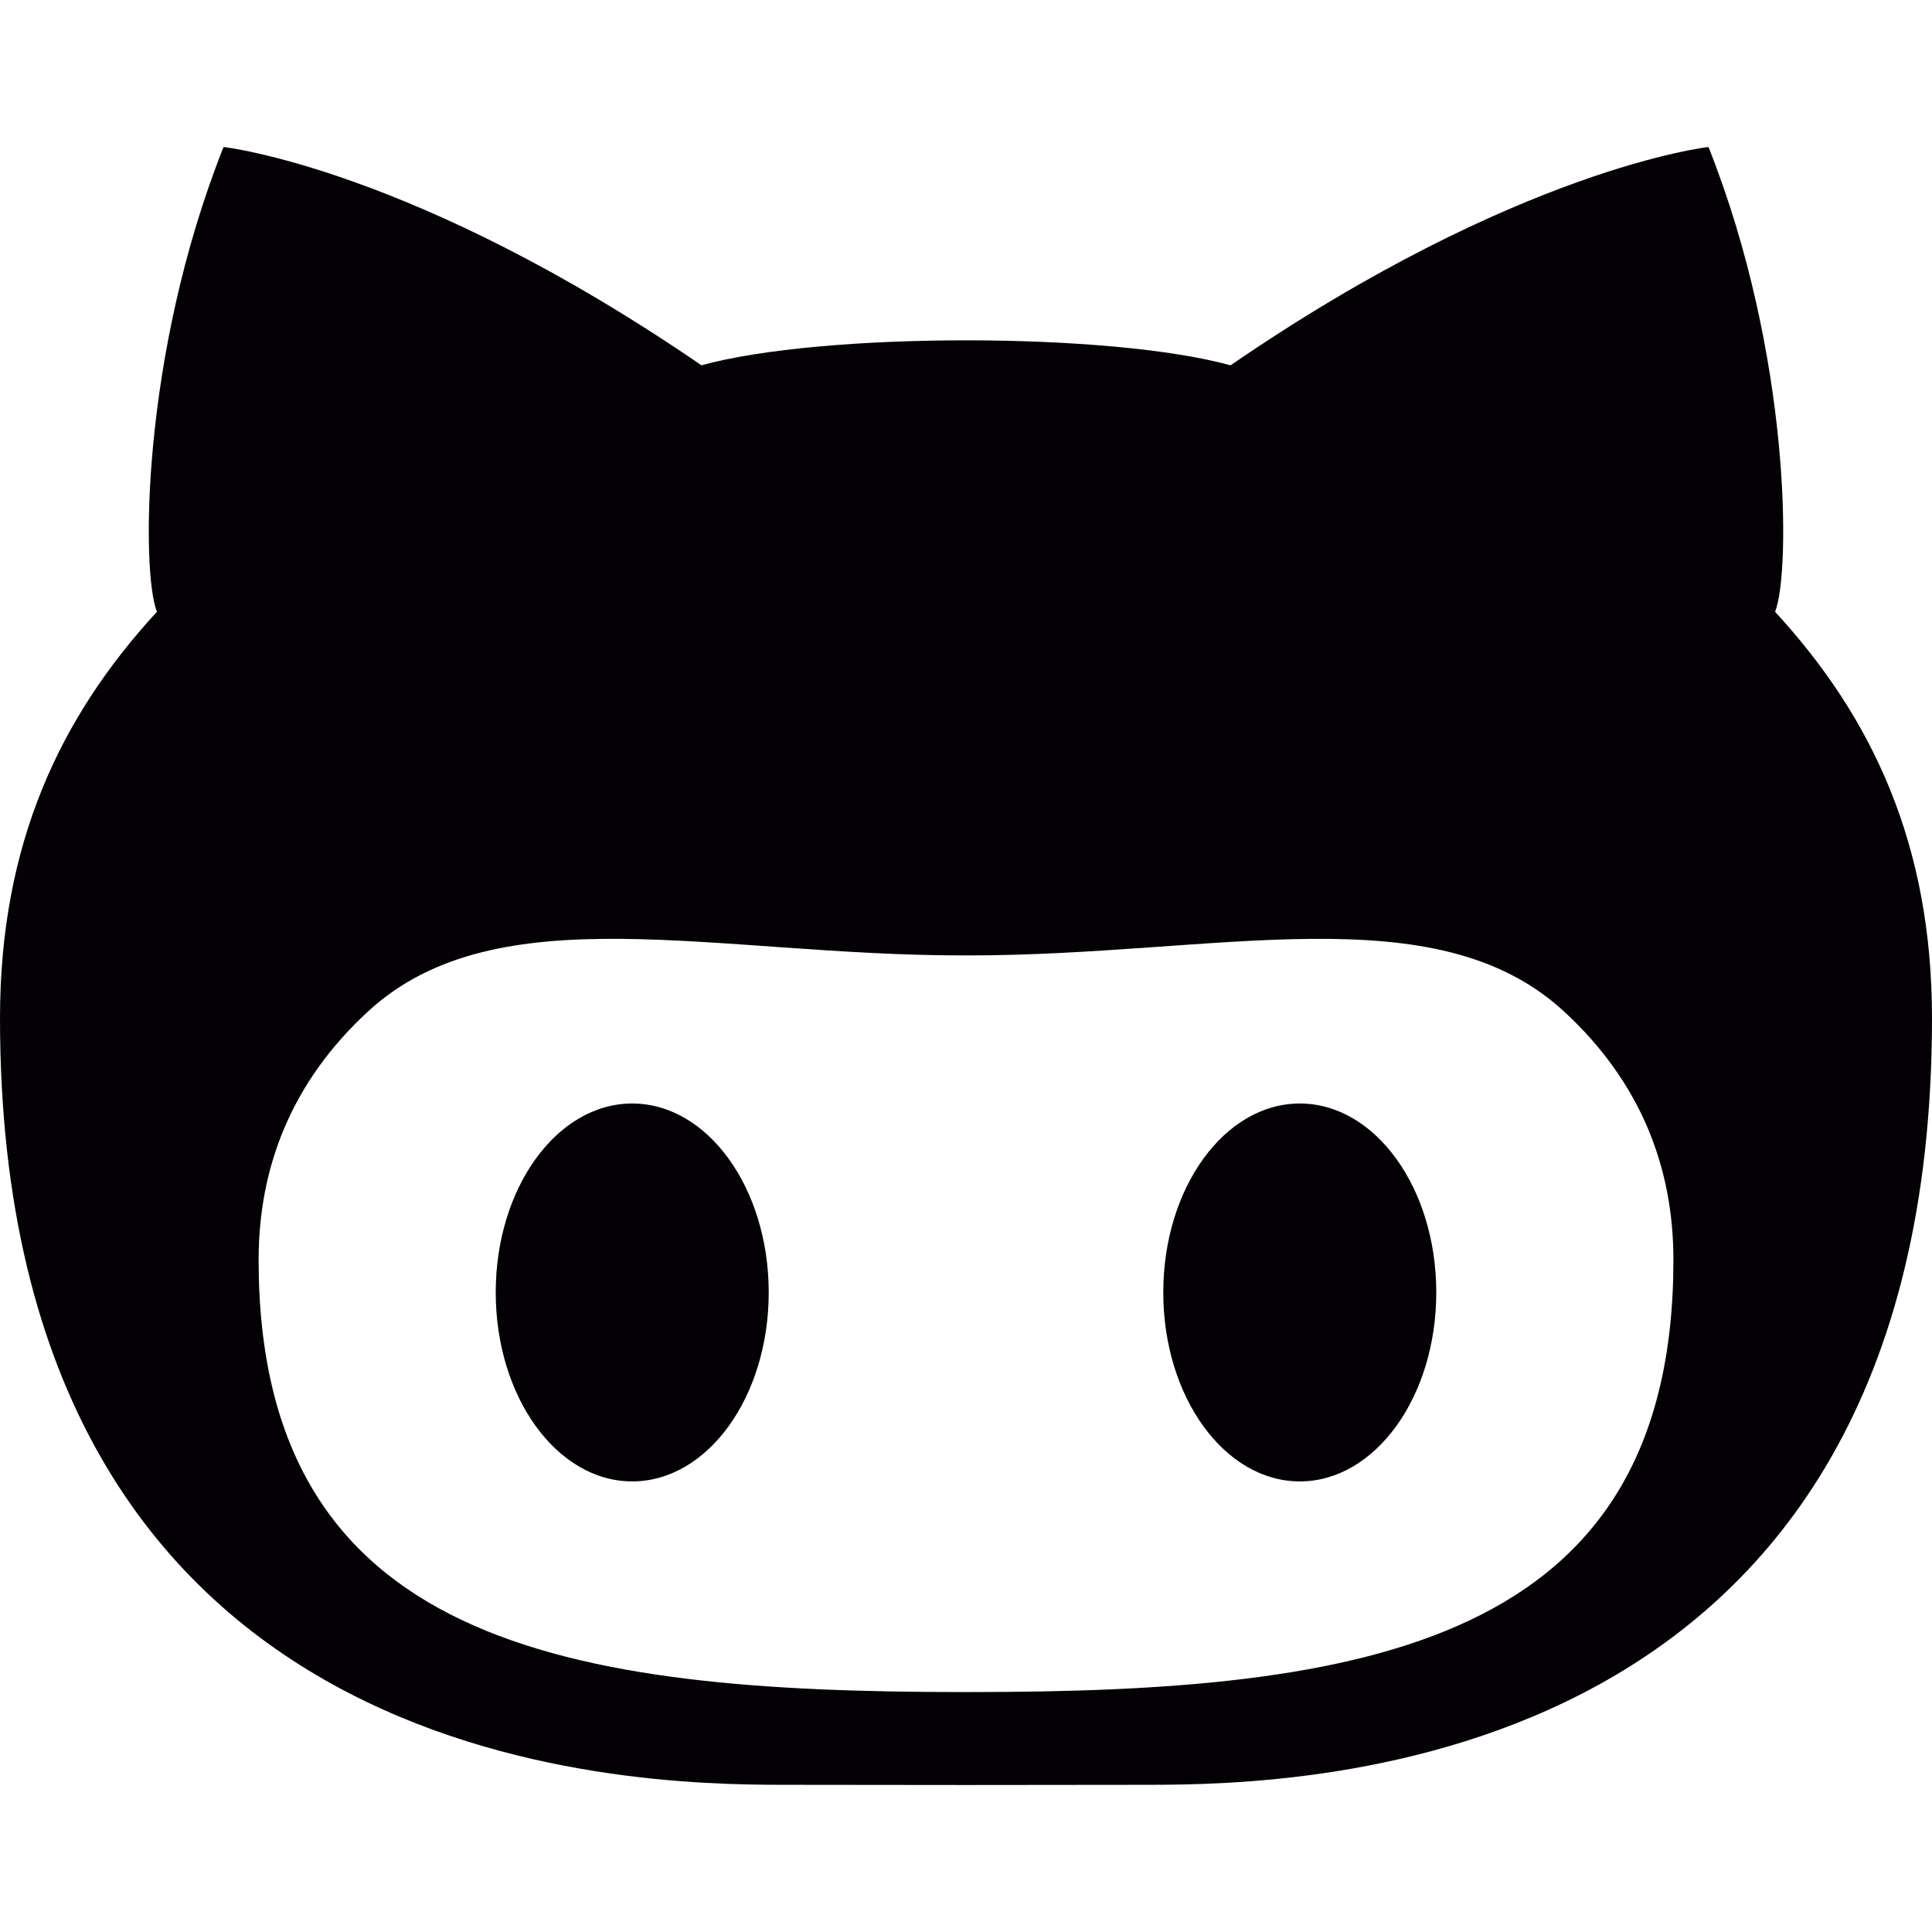
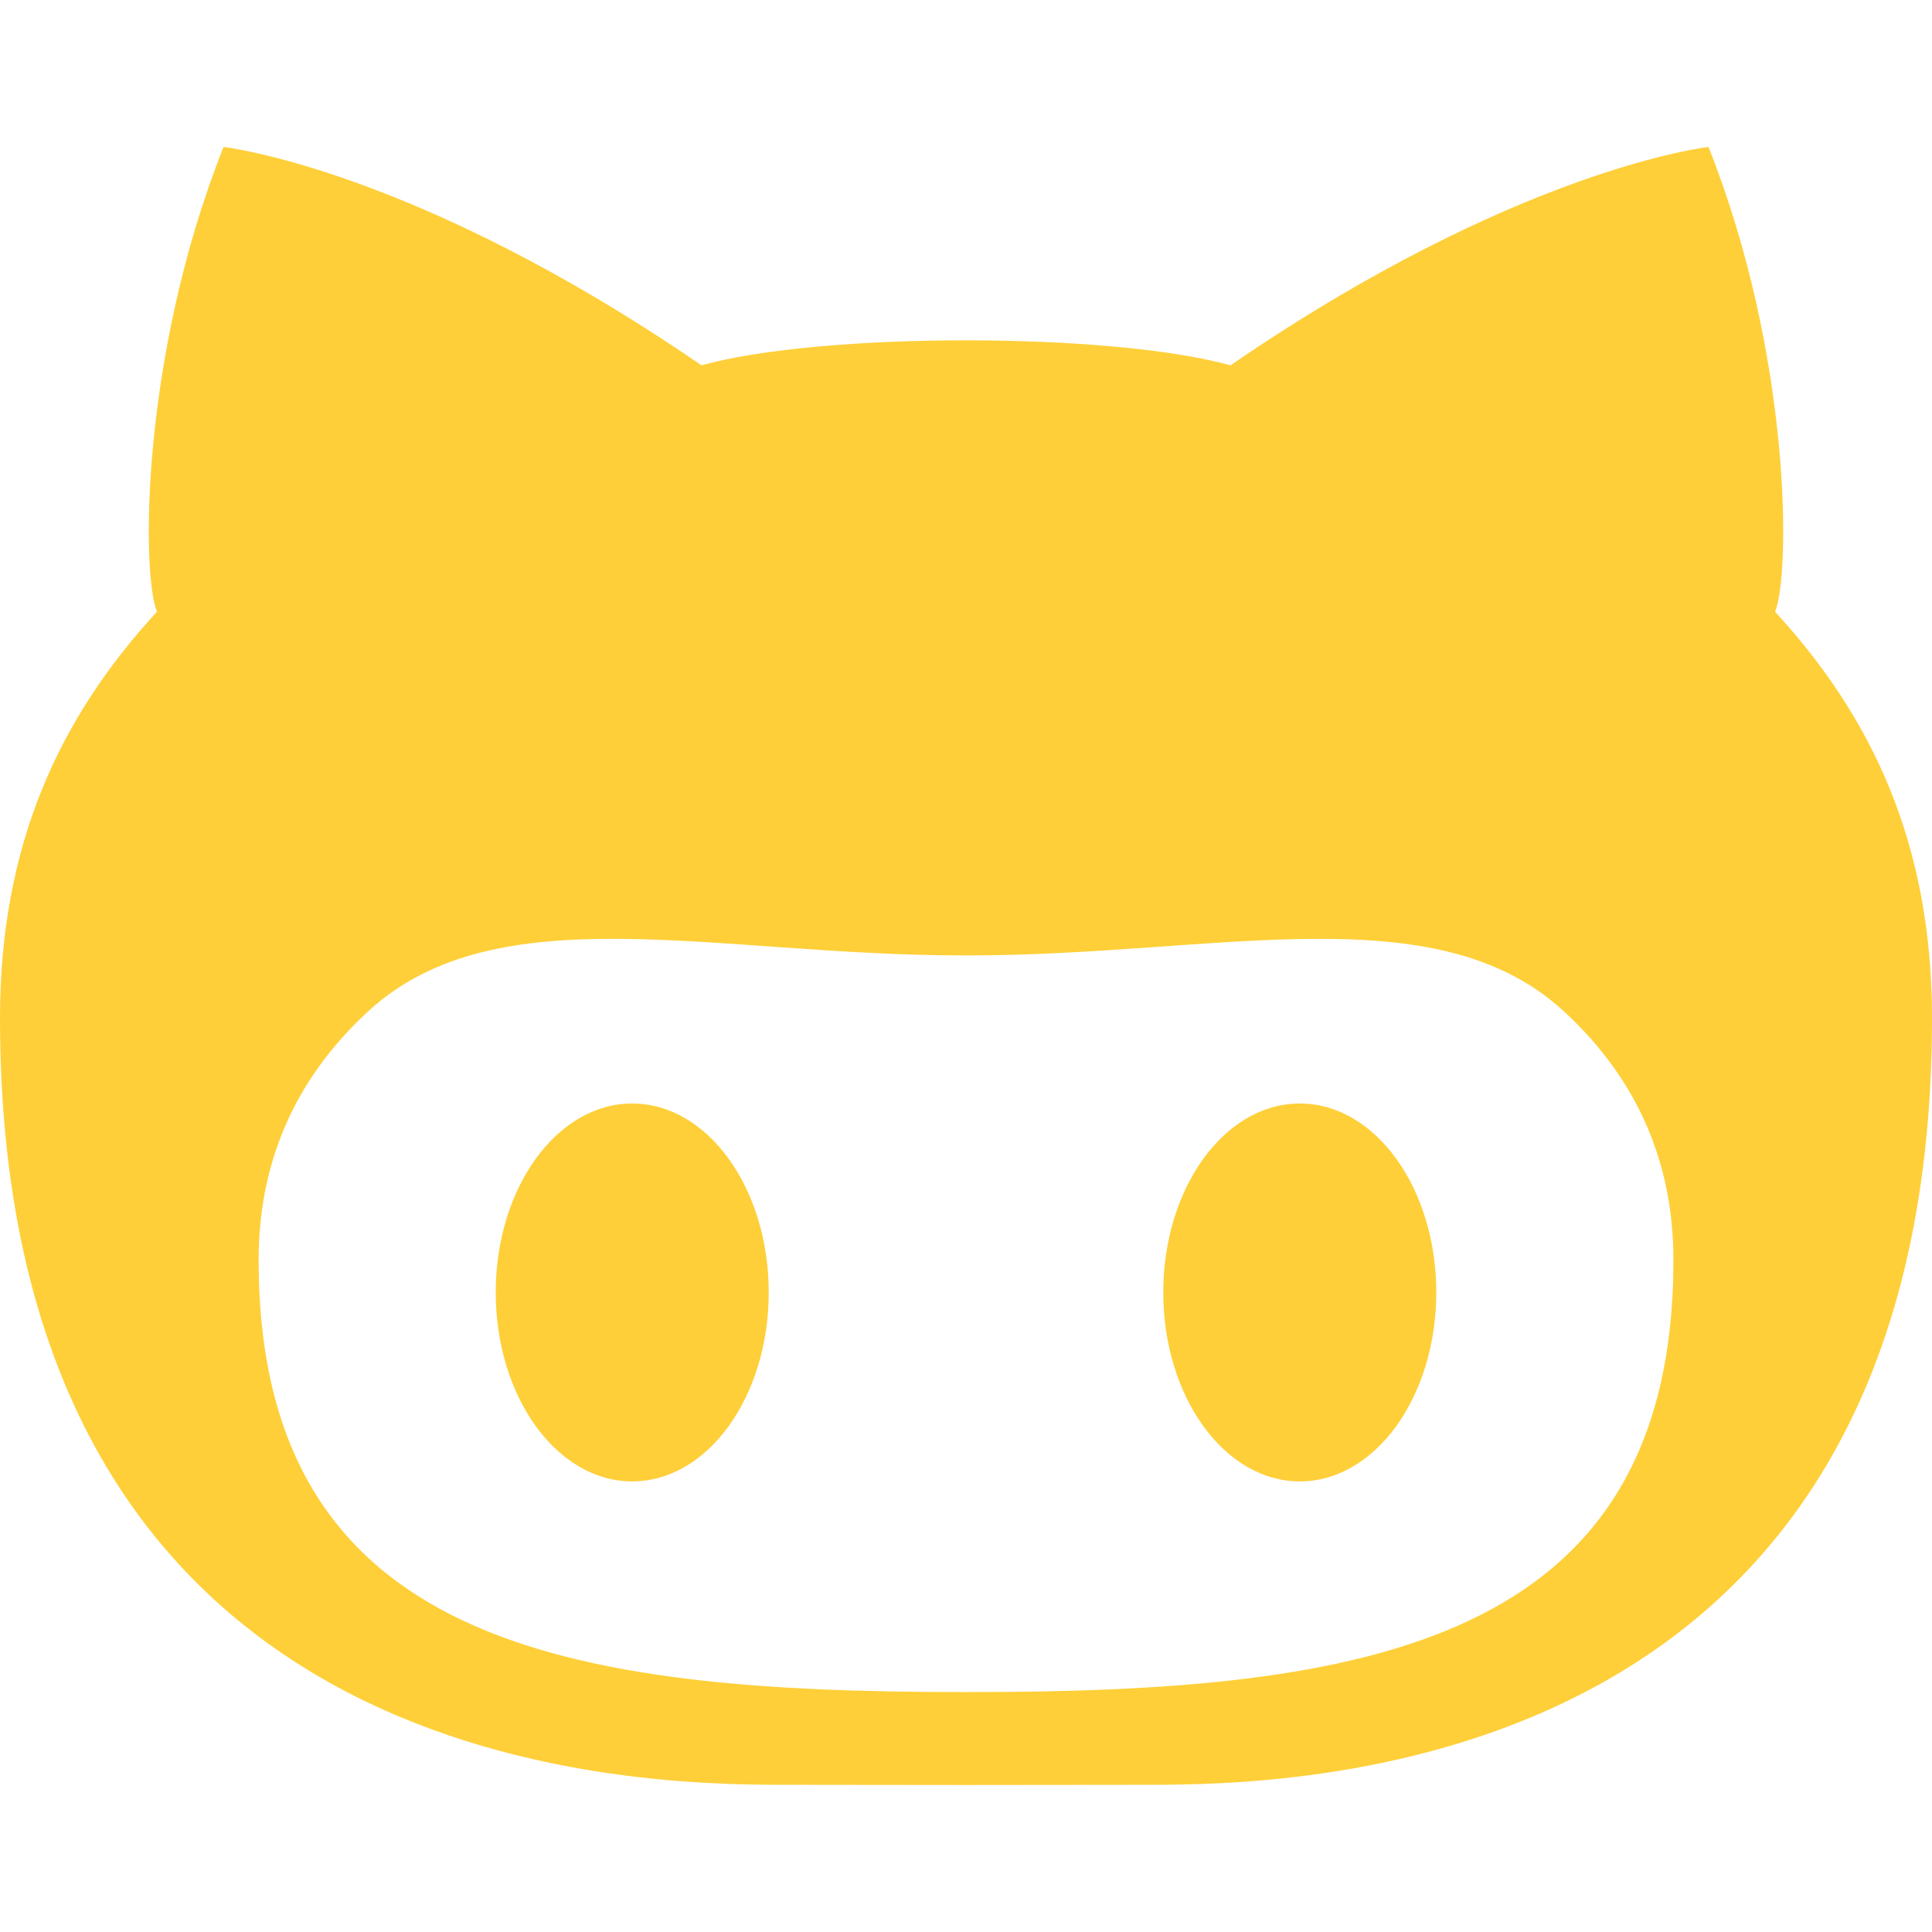
<svg xmlns="http://www.w3.org/2000/svg" version="1.1" id="Capa_1" x="0px" y="0px" viewBox="0 0 92 92" style="enable-background:new 0 0 92 92;" xml:space="preserve">
  <g>
-     <path style="fill:#030104;" d="M61.896,52.548c-3.59,0-6.502,4.026-6.502,8.996c0,4.971,2.912,8.999,6.502,8.999   c3.588,0,6.498-4.028,6.498-8.999C68.395,56.574,65.484,52.548,61.896,52.548z M84.527,29.132c0.74-1.826,0.777-12.201-3.17-22.132   c0,0-9.057,0.993-22.76,10.396c-2.872-0.793-7.736-1.19-12.597-1.19s-9.723,0.396-12.598,1.189C19.699,7.993,10.645,7,10.645,7   c-3.948,9.931-3.913,20.306-3.172,22.132C2.834,34.169,0,40.218,0,48.483c0,35.932,29.809,36.508,37.334,36.508   c1.703,0,5.088,0.004,8.666,0.009c3.578-0.005,6.965-0.009,8.666-0.009C62.191,84.991,92,84.415,92,48.483   C92,40.218,89.166,34.169,84.527,29.132z M46.141,80.574H45.86c-18.859,0-33.545-2.252-33.545-20.58   c0-4.389,1.549-8.465,5.229-11.847c6.141-5.636,16.527-2.651,28.316-2.651c0.045,0,0.093-0.001,0.141-0.003   c0.049,0.002,0.096,0.003,0.141,0.003c11.789,0,22.178-2.984,28.316,2.651c3.68,3.382,5.229,7.458,5.229,11.847   C79.686,78.322,65,80.574,46.141,80.574z M30.104,52.548c-3.588,0-6.498,4.026-6.498,8.996c0,4.971,2.91,8.999,6.498,8.999   c3.592,0,6.502-4.028,6.502-8.999C36.605,56.574,33.695,52.548,30.104,52.548z" />
+     <path style="fill:#fecf38;" d="M61.896,52.548c-3.59,0-6.502,4.026-6.502,8.996c0,4.971,2.912,8.999,6.502,8.999   c3.588,0,6.498-4.028,6.498-8.999C68.395,56.574,65.484,52.548,61.896,52.548z M84.527,29.132c0.74-1.826,0.777-12.201-3.17-22.132   c0,0-9.057,0.993-22.76,10.396c-2.872-0.793-7.736-1.19-12.597-1.19s-9.723,0.396-12.598,1.189C19.699,7.993,10.645,7,10.645,7   c-3.948,9.931-3.913,20.306-3.172,22.132C2.834,34.169,0,40.218,0,48.483c0,35.932,29.809,36.508,37.334,36.508   c1.703,0,5.088,0.004,8.666,0.009c3.578-0.005,6.965-0.009,8.666-0.009C62.191,84.991,92,84.415,92,48.483   C92,40.218,89.166,34.169,84.527,29.132z M46.141,80.574H45.86c-18.859,0-33.545-2.252-33.545-20.58   c0-4.389,1.549-8.465,5.229-11.847c6.141-5.636,16.527-2.651,28.316-2.651c0.045,0,0.093-0.001,0.141-0.003   c0.049,0.002,0.096,0.003,0.141,0.003c11.789,0,22.178-2.984,28.316,2.651c3.68,3.382,5.229,7.458,5.229,11.847   C79.686,78.322,65,80.574,46.141,80.574z M30.104,52.548c-3.588,0-6.498,4.026-6.498,8.996c0,4.971,2.91,8.999,6.498,8.999   c3.592,0,6.502-4.028,6.502-8.999C36.605,56.574,33.695,52.548,30.104,52.548z" />
  </g>
</svg>
